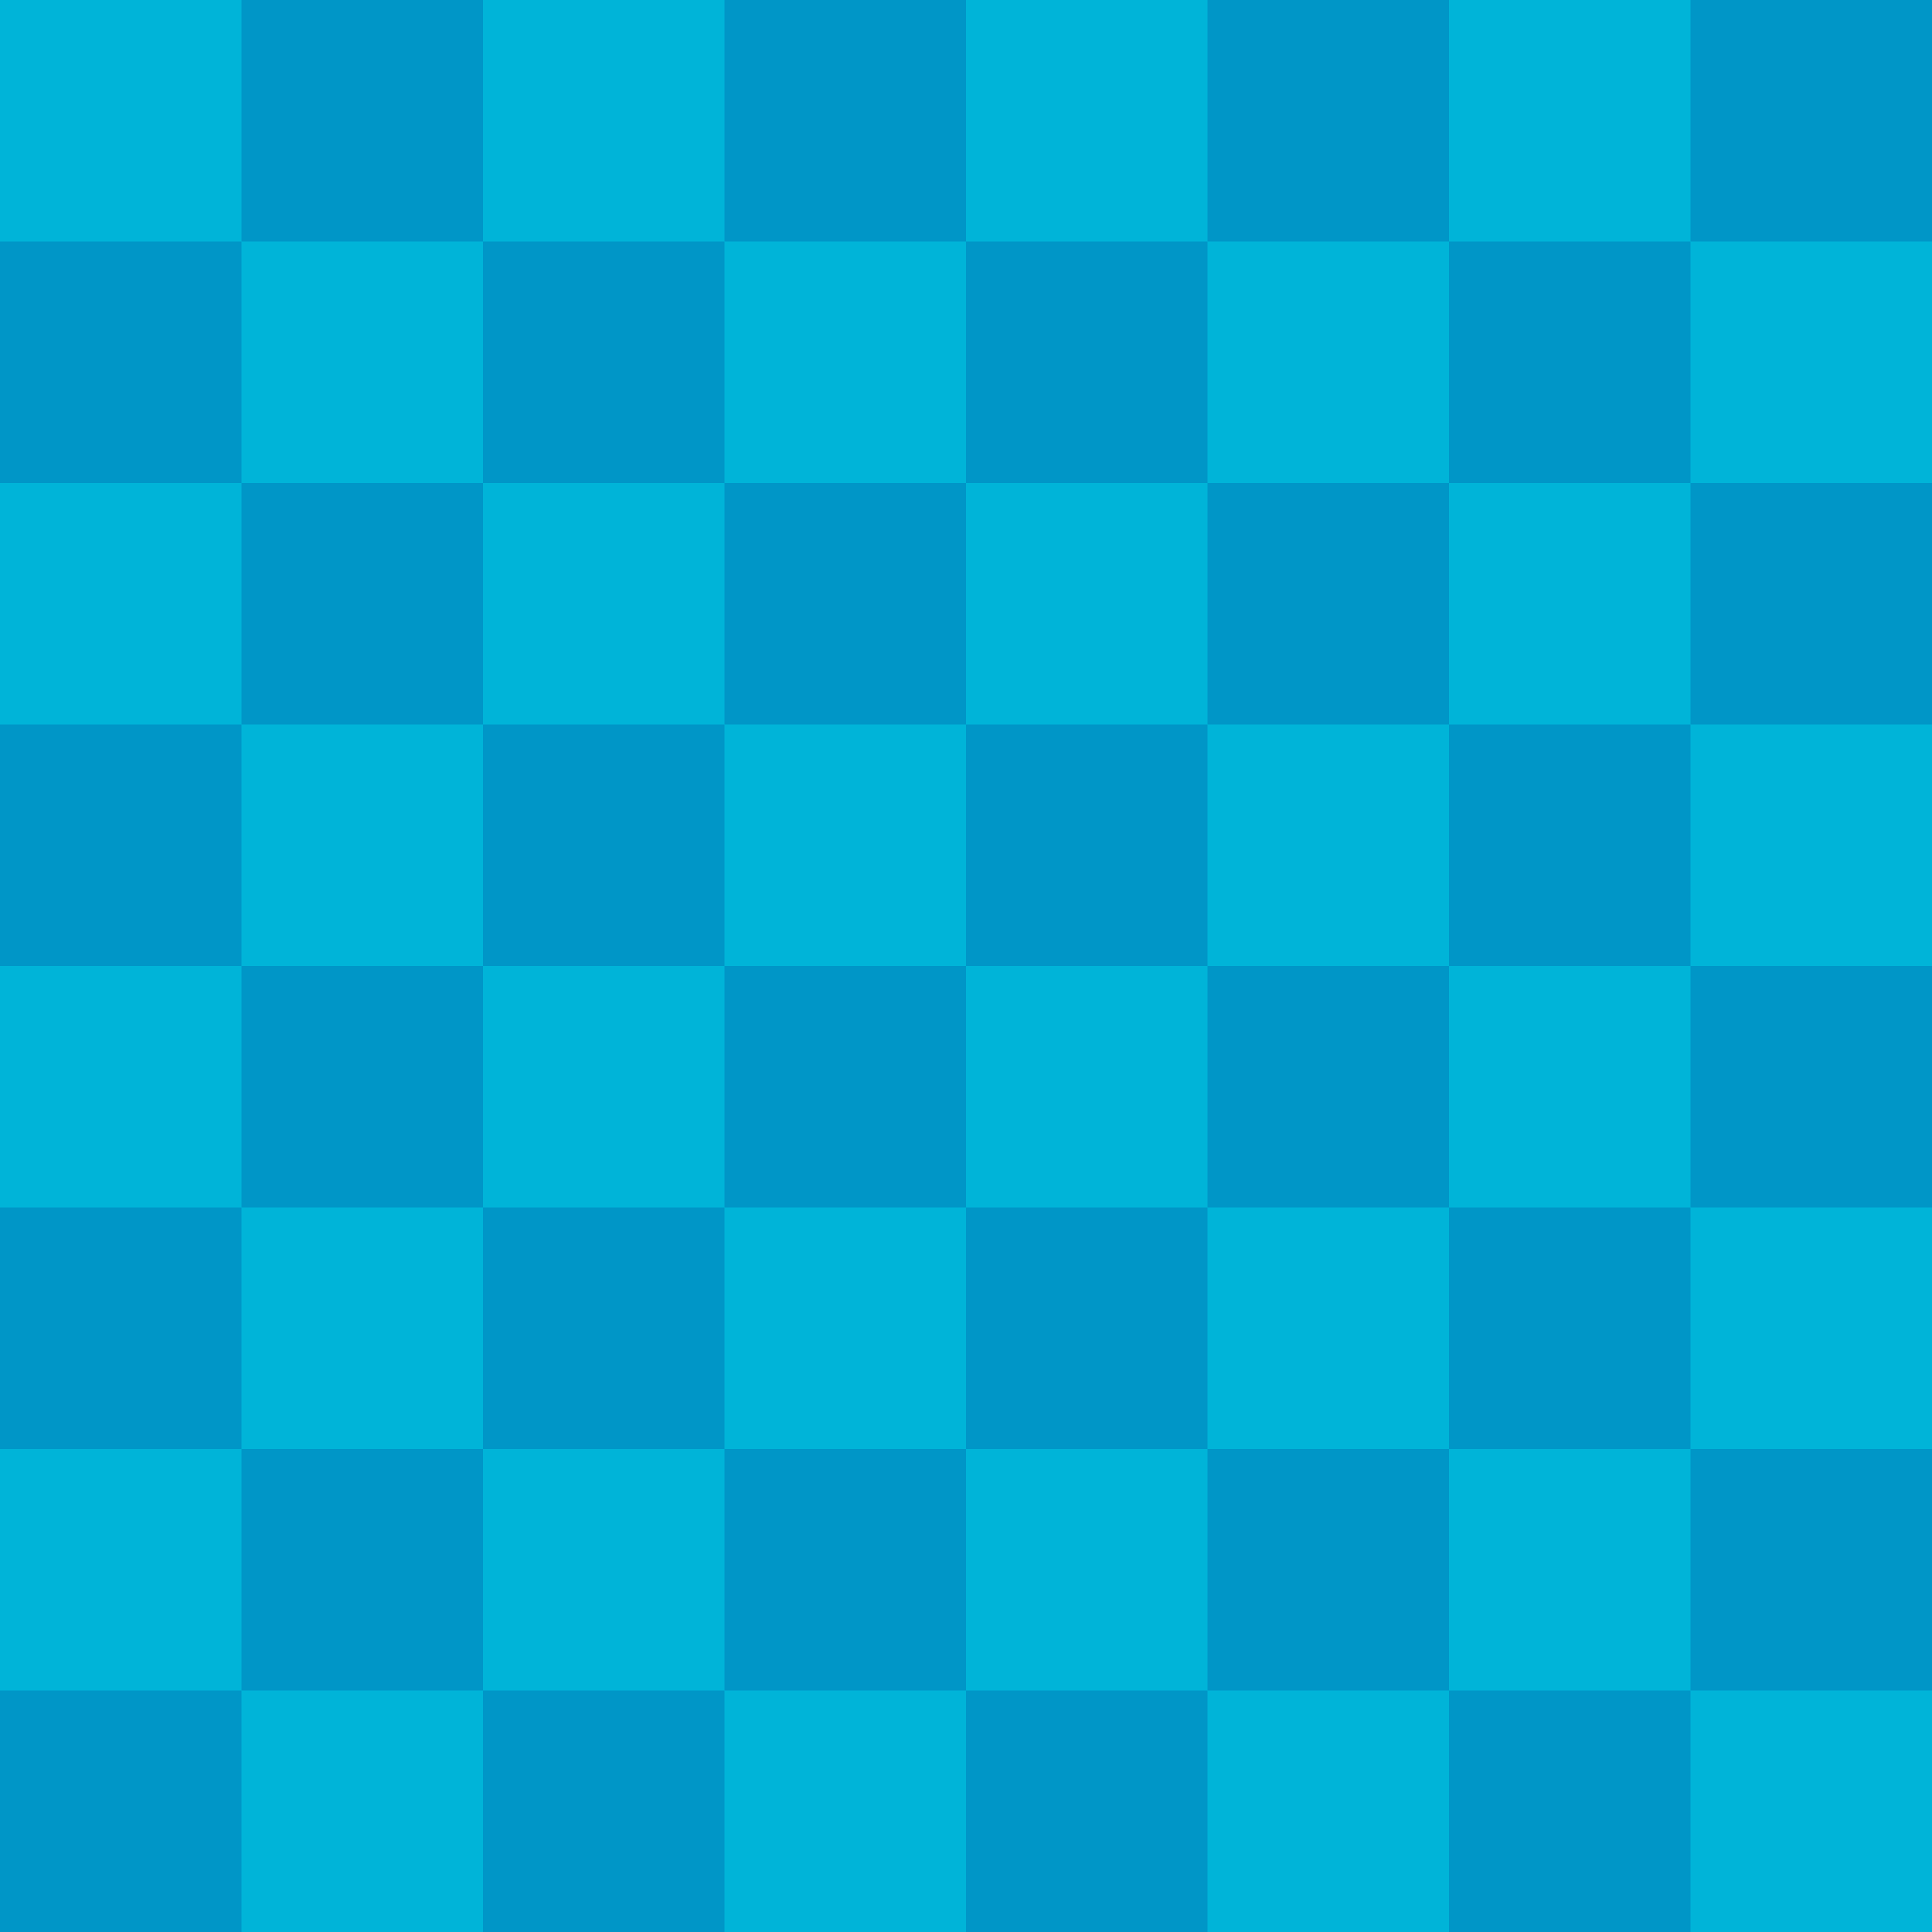
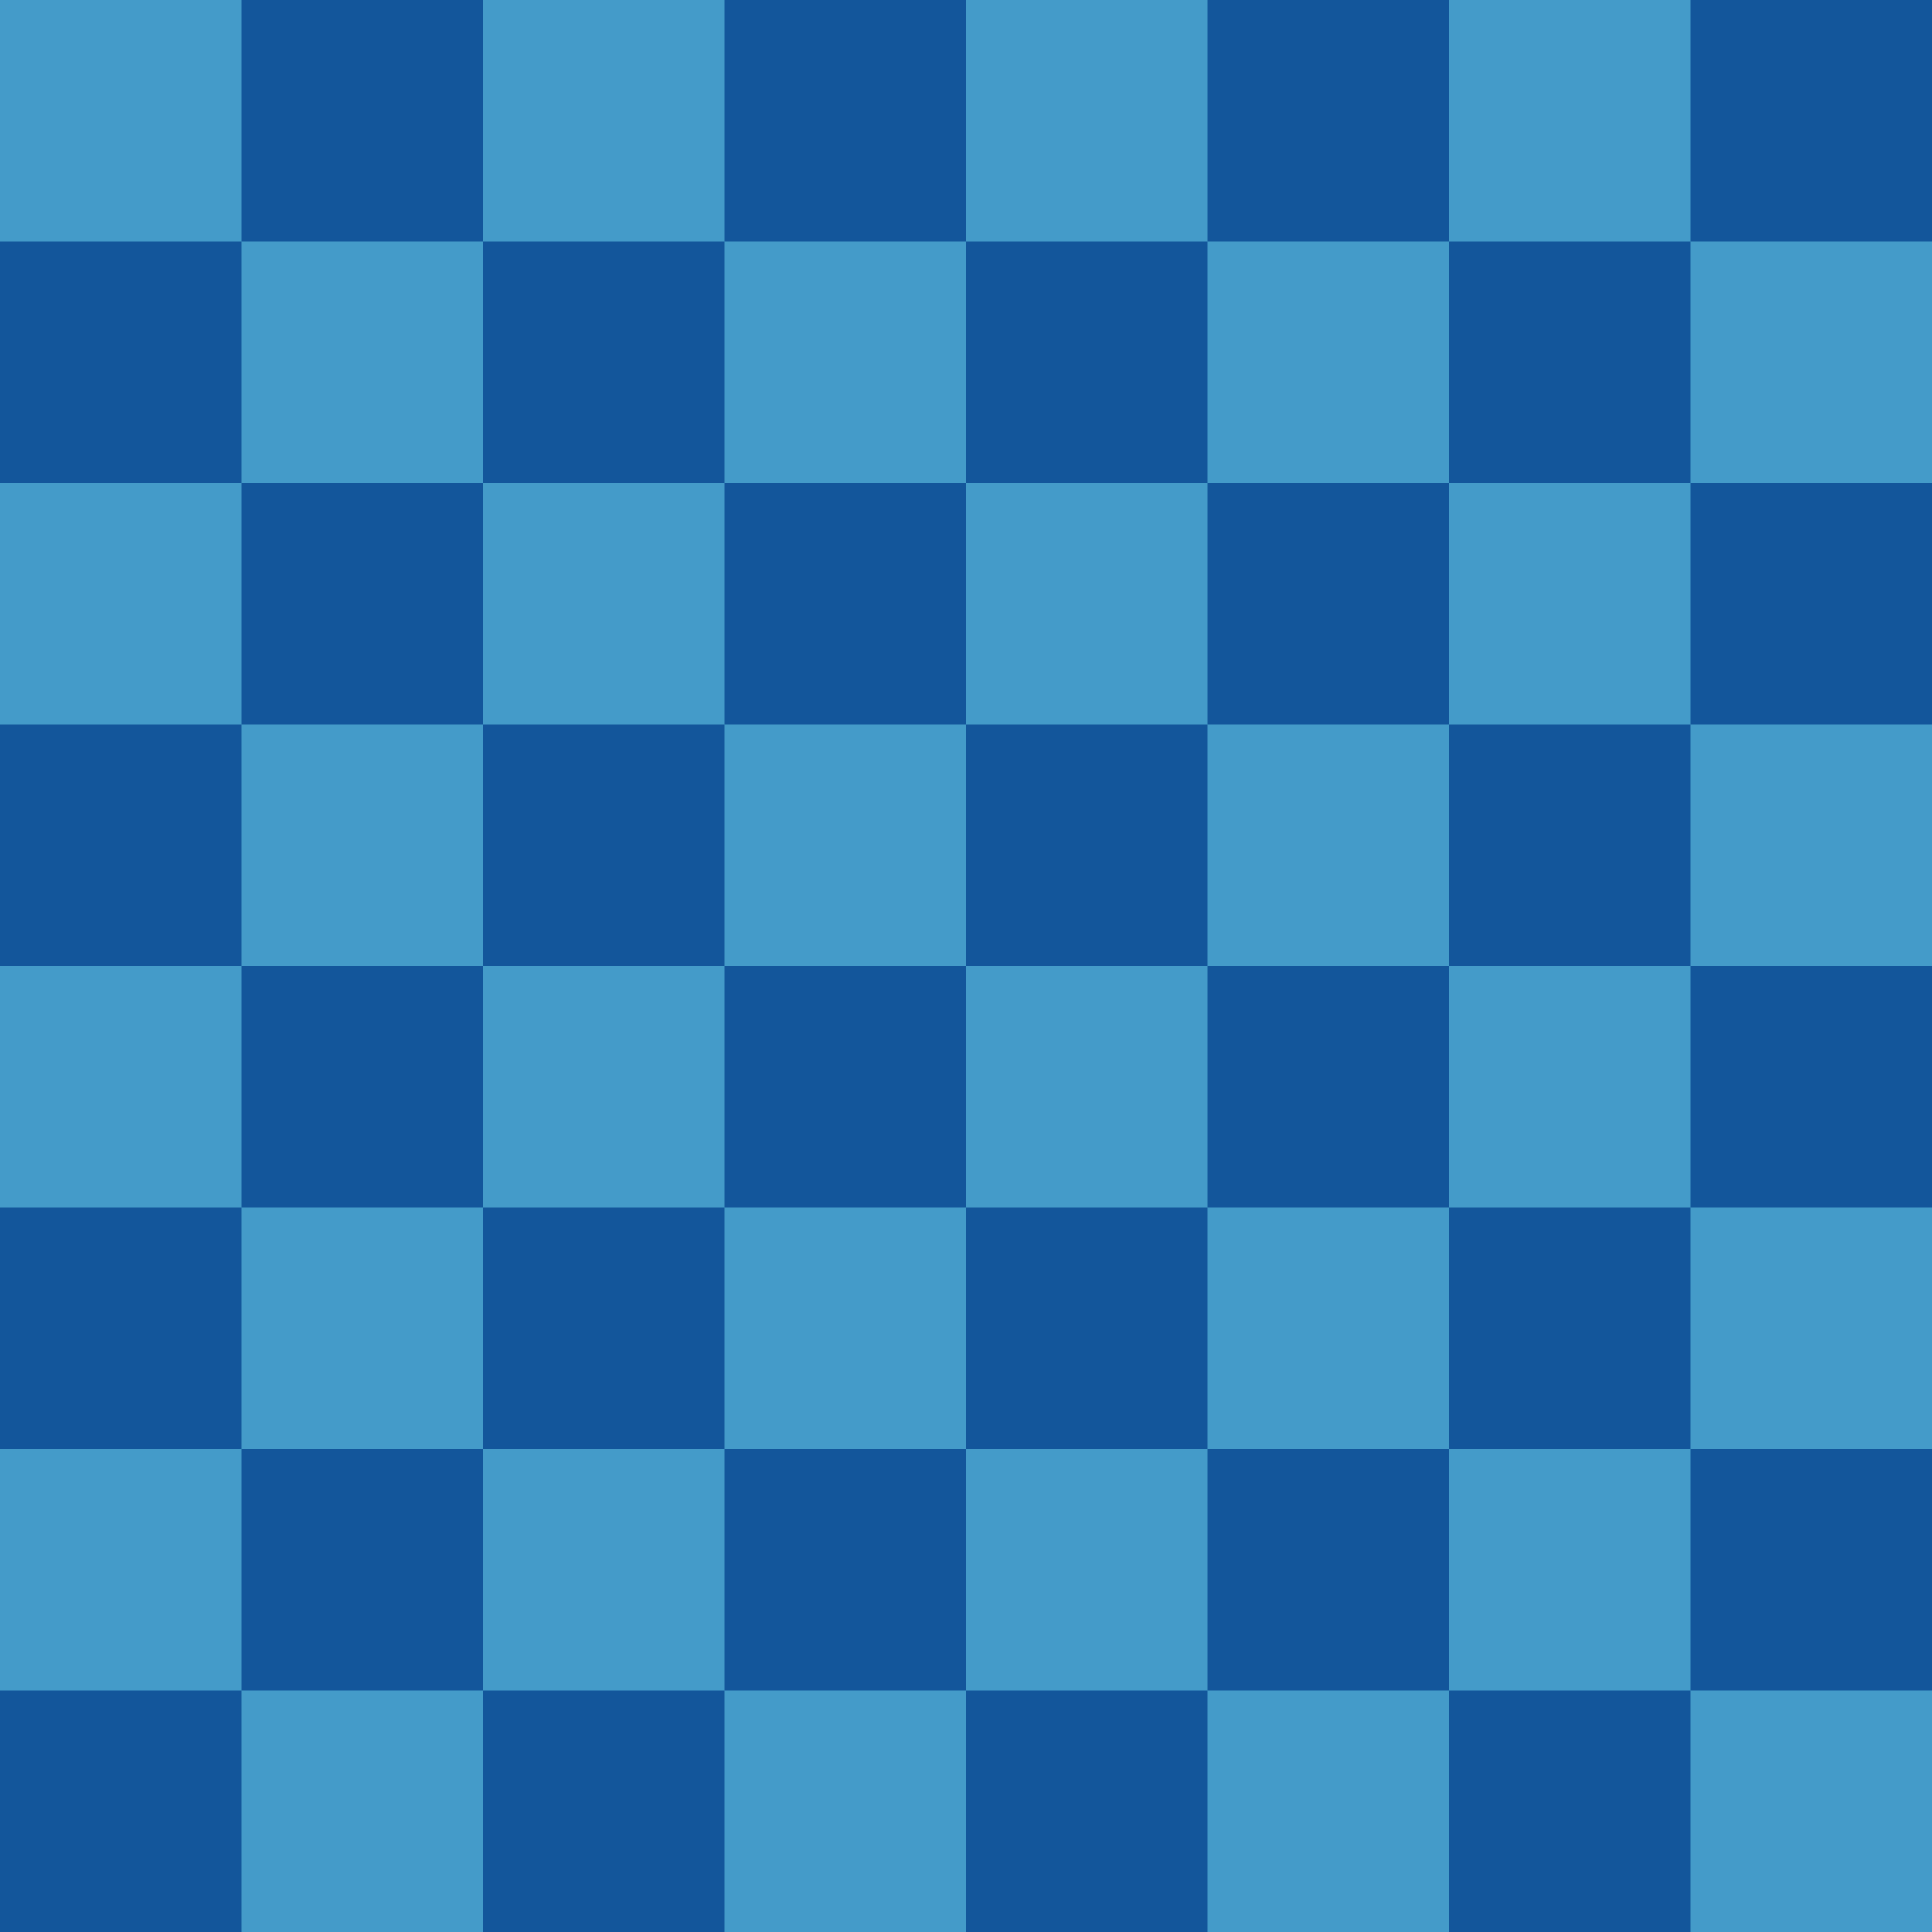
<svg xmlns="http://www.w3.org/2000/svg" xmlns:xlink="http://www.w3.org/1999/xlink" version="1.1" viewBox="0 0 800 800">
  <g id="brown-board">
-     <g id="Light" fill="#00b4d8">
+     <g id="Light" fill="#0077b6bb">
      <rect width="800" height="800" />
    </g>
    <g id="Frame" fill="none">
      <rect width="800" height="800" />
    </g>
-     <g id="Dark" fill="#0096c7">
+     <g id="Dark" fill="#023e8abb">
      <g id="raz">
        <g id="dva">
          <g id="tri">
            <rect x="100" width="100" height="100" />
            <rect x="300" width="100" height="100" />
            <rect x="500" width="100" height="100" />
            <rect x="700" width="100" height="100" />
          </g>
          <use transform="translate(-100,100)" xlink:href="#tri" />
        </g>
        <use transform="translate(0,200)" xlink:href="#dva" />
      </g>
      <use transform="translate(0,400)" xlink:href="#raz" />
    </g>
  </g>
</svg>
